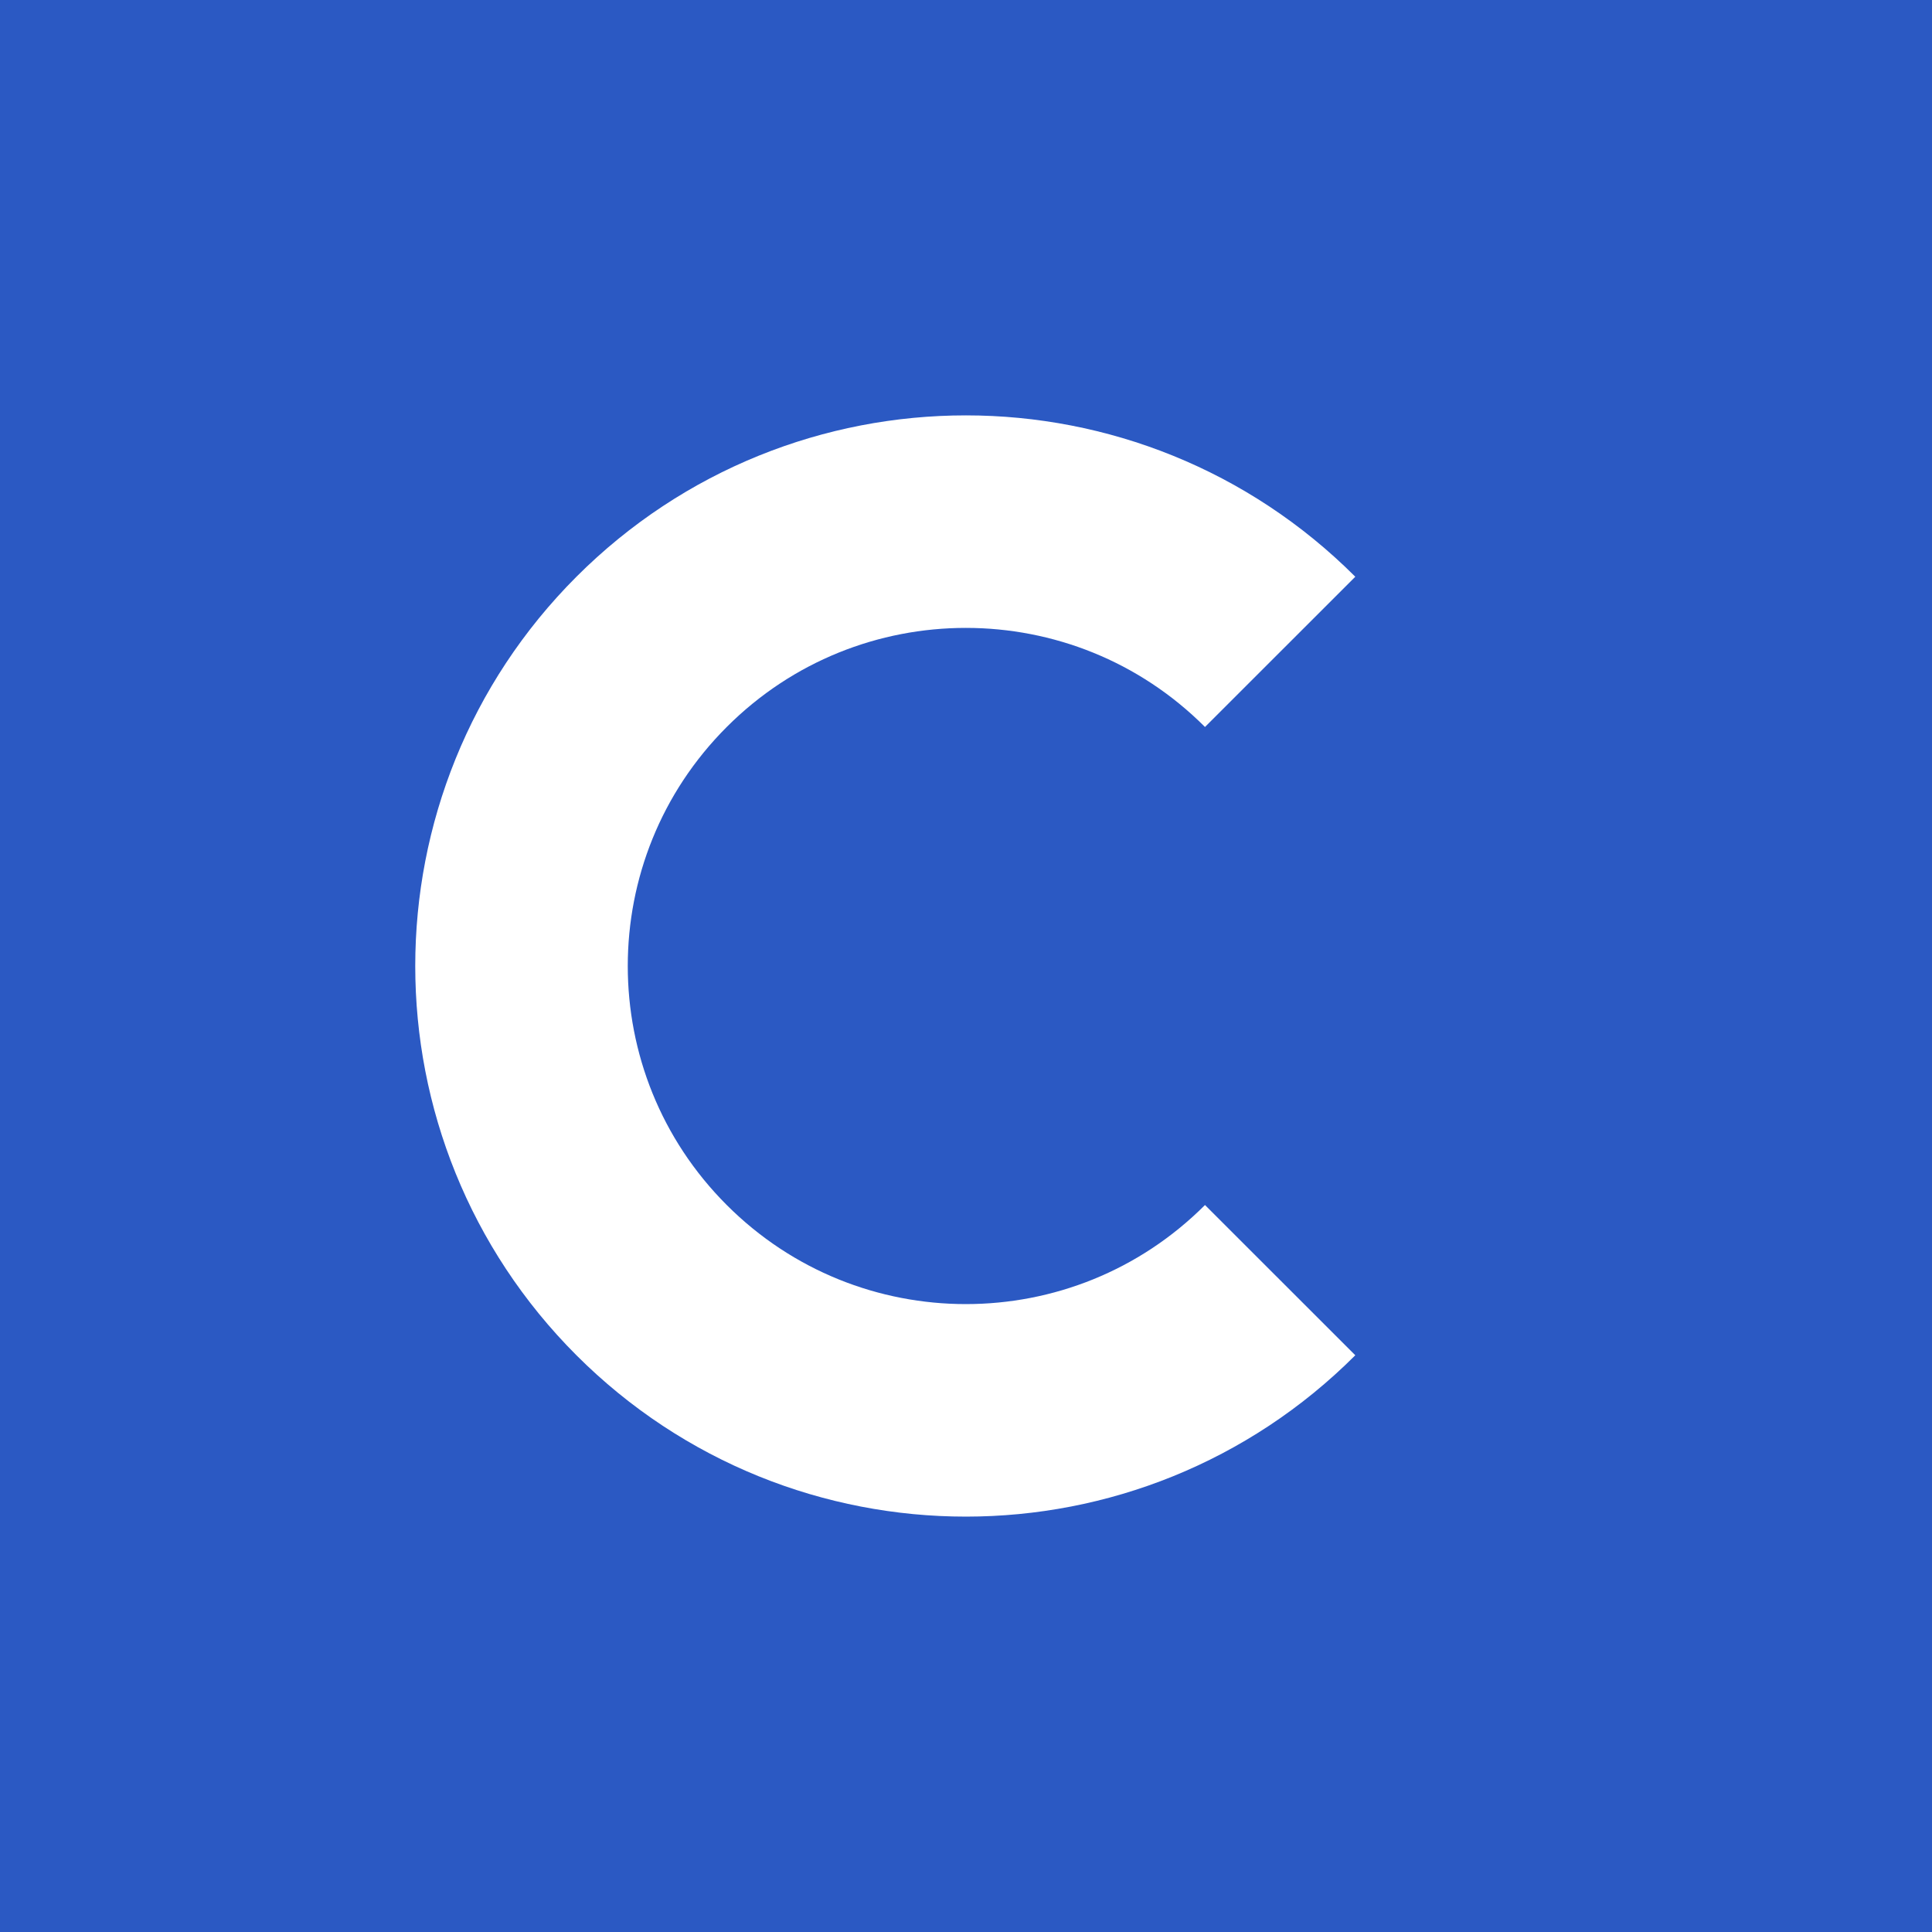
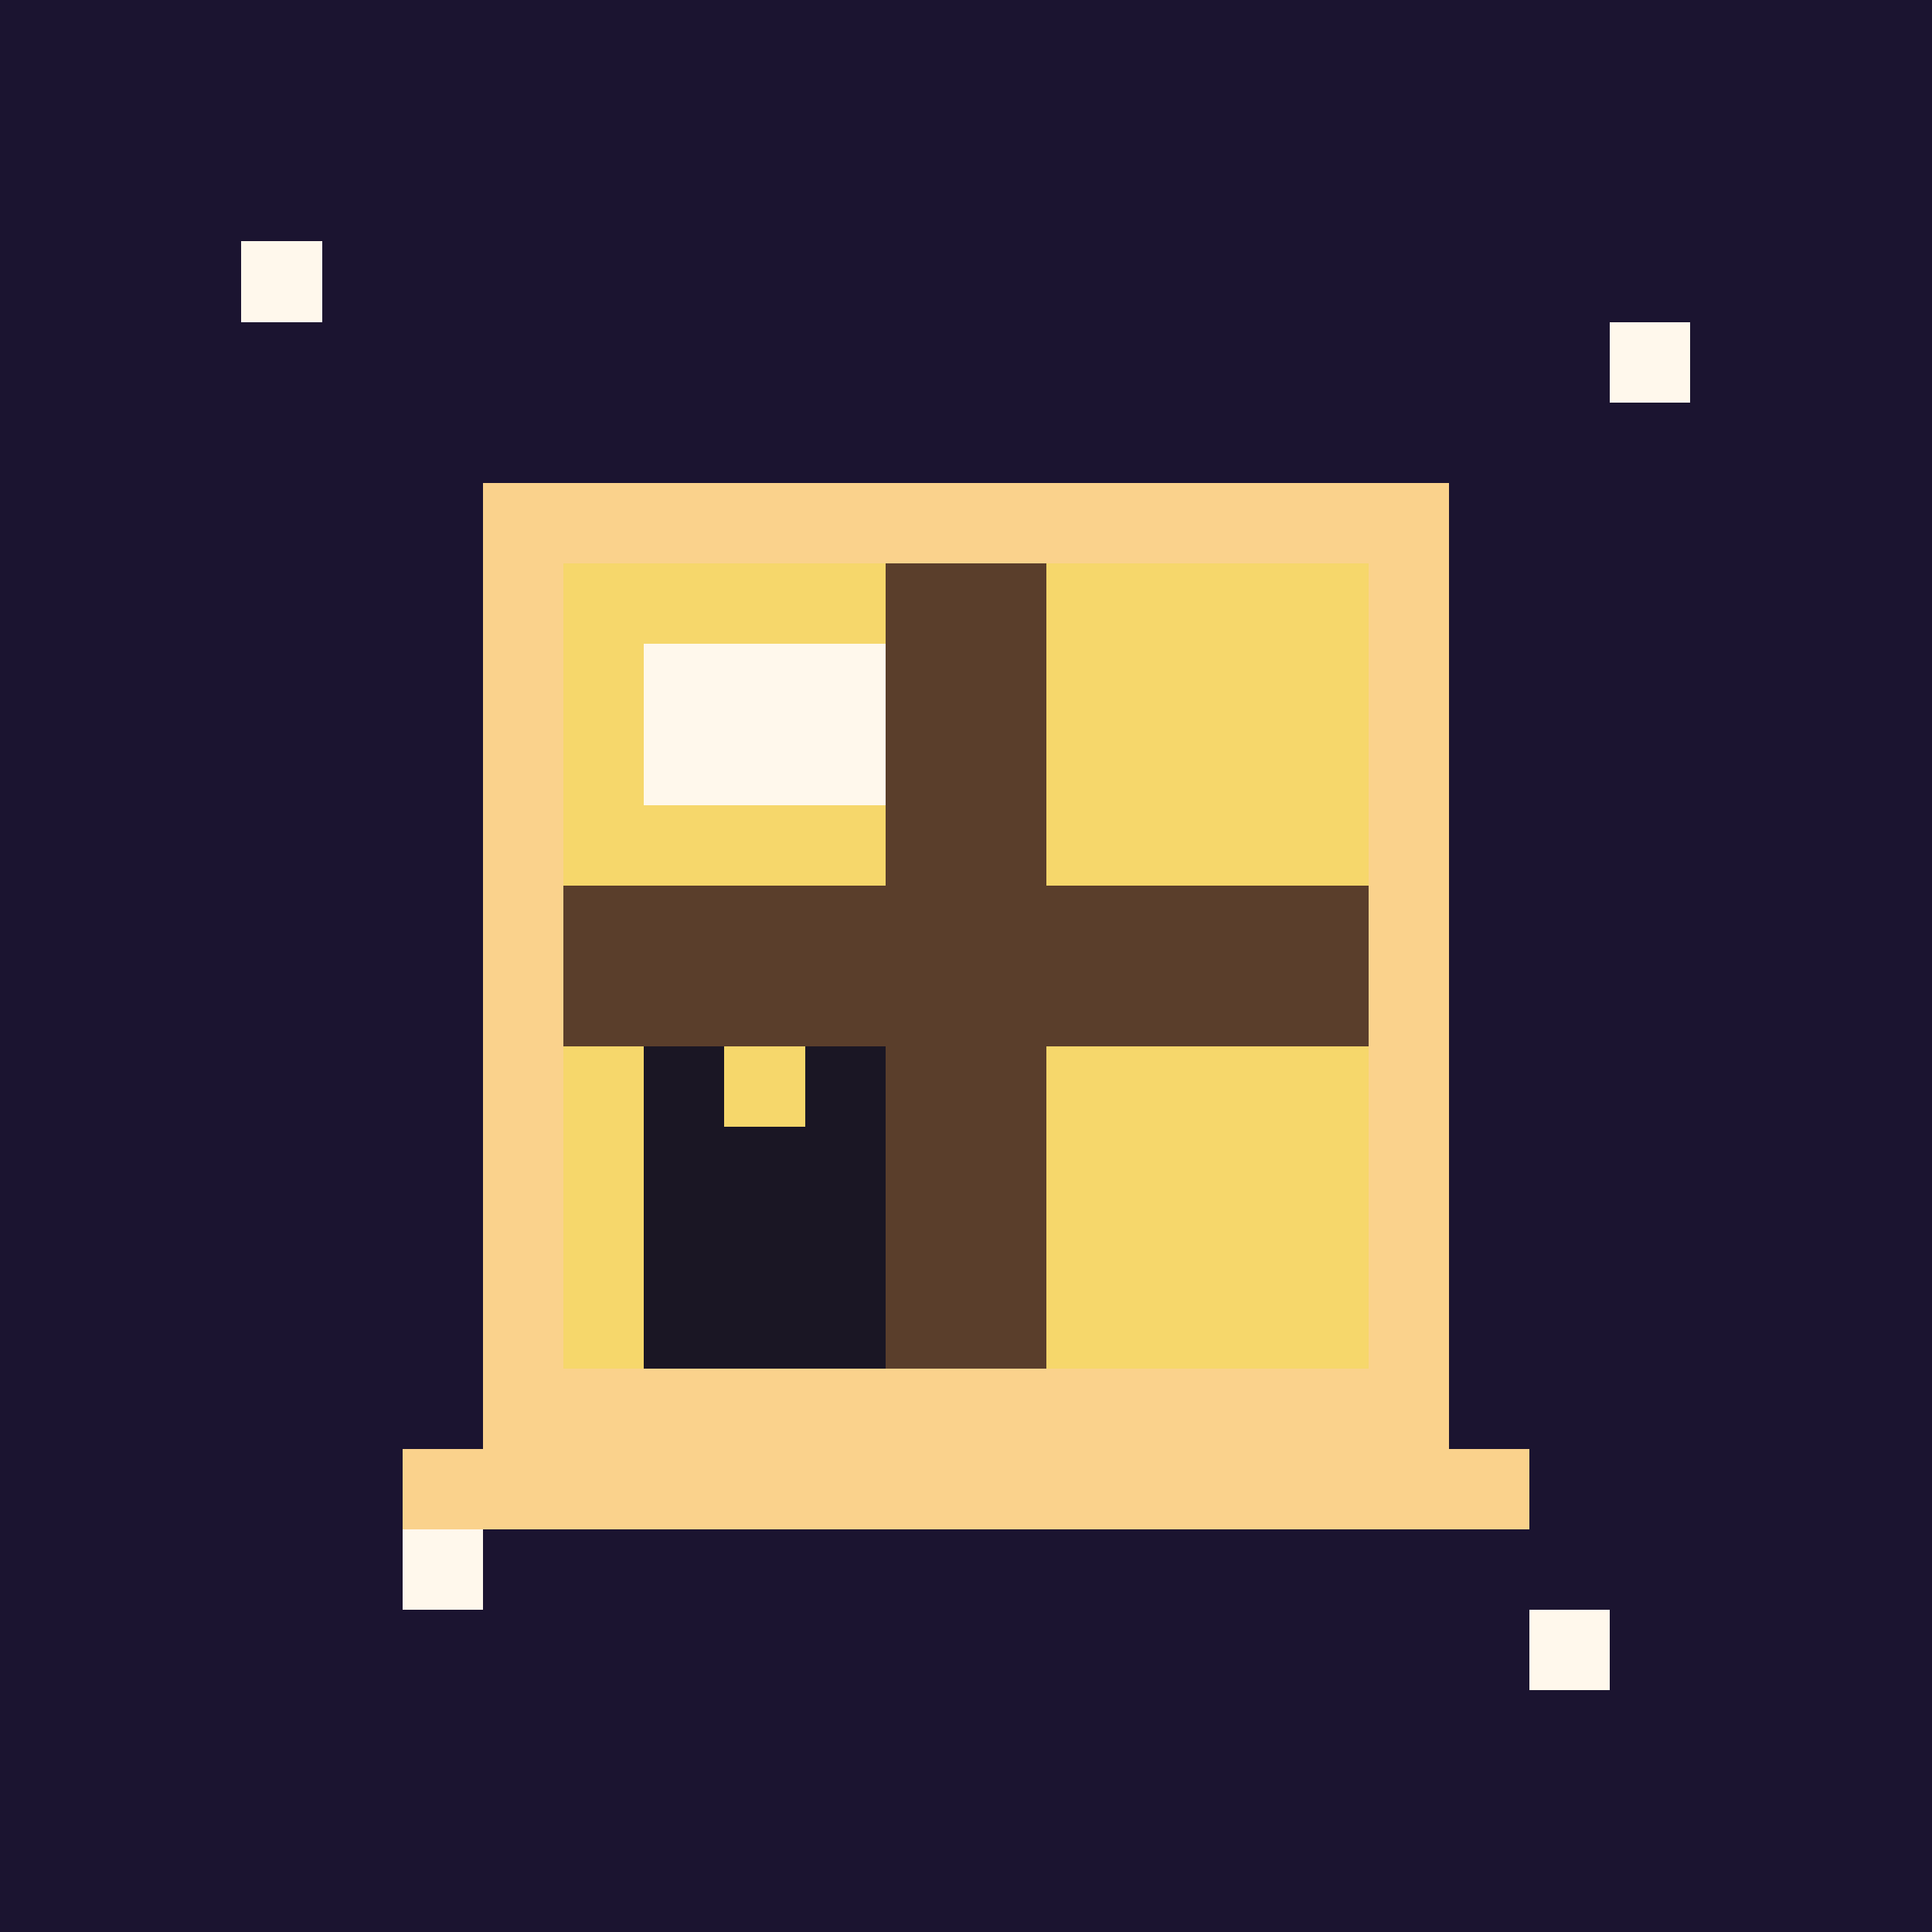
- <svg xmlns="http://www.w3.org/2000/svg" viewBox="0 0 100 100">
-   <rect width="100" height="100" fill="#2B59C3" />
-   <path d="M 66.26 33.74 A 23 23 0 1 0 66.26 66.26" fill="none" stroke="#FFFFFF" stroke-width="11" />
+ <svg xmlns="http://www.w3.org/2000/svg" viewBox="0 0 24 24" shape-rendering="crispEdges">
+   <rect width="24" height="24" fill="#1B1430" />
+   <rect x="3" y="3" width="1" height="1" fill="#FFF8EC" />
+   <rect x="20" y="4" width="1" height="1" fill="#FFF8EC" />
+   <rect x="6" y="6" width="1" height="1" fill="#FAD28C" />
+   <rect x="7" y="6" width="1" height="1" fill="#FAD28C" />
+   <rect x="8" y="6" width="1" height="1" fill="#FAD28C" />
+   <rect x="9" y="6" width="1" height="1" fill="#FAD28C" />
+   <rect x="10" y="6" width="1" height="1" fill="#FAD28C" />
+   <rect x="11" y="6" width="1" height="1" fill="#FAD28C" />
+   <rect x="12" y="6" width="1" height="1" fill="#FAD28C" />
+   <rect x="13" y="6" width="1" height="1" fill="#FAD28C" />
+   <rect x="14" y="6" width="1" height="1" fill="#FAD28C" />
+   <rect x="15" y="6" width="1" height="1" fill="#FAD28C" />
+   <rect x="16" y="6" width="1" height="1" fill="#FAD28C" />
+   <rect x="17" y="6" width="1" height="1" fill="#FAD28C" />
+   <rect x="6" y="7" width="1" height="1" fill="#FAD28C" />
+   <rect x="7" y="7" width="1" height="1" fill="#F6D76B" />
+   <rect x="8" y="7" width="1" height="1" fill="#F6D76B" />
+   <rect x="9" y="7" width="1" height="1" fill="#F6D76B" />
+   <rect x="10" y="7" width="1" height="1" fill="#F6D76B" />
+   <rect x="11" y="7" width="1" height="1" fill="#5A3E2B" />
+   <rect x="12" y="7" width="1" height="1" fill="#5A3E2B" />
+   <rect x="13" y="7" width="1" height="1" fill="#F6D76B" />
+   <rect x="14" y="7" width="1" height="1" fill="#F6D76B" />
+   <rect x="15" y="7" width="1" height="1" fill="#F6D76B" />
+   <rect x="16" y="7" width="1" height="1" fill="#F6D76B" />
+   <rect x="17" y="7" width="1" height="1" fill="#FAD28C" />
+   <rect x="6" y="8" width="1" height="1" fill="#FAD28C" />
+   <rect x="7" y="8" width="1" height="1" fill="#F6D76B" />
+   <rect x="8" y="8" width="1" height="1" fill="#FFF8EC" />
+   <rect x="9" y="8" width="1" height="1" fill="#FFF8EC" />
+   <rect x="10" y="8" width="1" height="1" fill="#FFF8EC" />
+   <rect x="11" y="8" width="1" height="1" fill="#5A3E2B" />
+   <rect x="12" y="8" width="1" height="1" fill="#5A3E2B" />
+   <rect x="13" y="8" width="1" height="1" fill="#F6D76B" />
+   <rect x="14" y="8" width="1" height="1" fill="#F6D76B" />
+   <rect x="15" y="8" width="1" height="1" fill="#F6D76B" />
+   <rect x="16" y="8" width="1" height="1" fill="#F6D76B" />
+   <rect x="17" y="8" width="1" height="1" fill="#FAD28C" />
+   <rect x="6" y="9" width="1" height="1" fill="#FAD28C" />
+   <rect x="7" y="9" width="1" height="1" fill="#F6D76B" />
+   <rect x="8" y="9" width="1" height="1" fill="#FFF8EC" />
+   <rect x="9" y="9" width="1" height="1" fill="#FFF8EC" />
+   <rect x="10" y="9" width="1" height="1" fill="#FFF8EC" />
+   <rect x="11" y="9" width="1" height="1" fill="#5A3E2B" />
+   <rect x="12" y="9" width="1" height="1" fill="#5A3E2B" />
+   <rect x="13" y="9" width="1" height="1" fill="#F6D76B" />
+   <rect x="14" y="9" width="1" height="1" fill="#F6D76B" />
+   <rect x="15" y="9" width="1" height="1" fill="#F6D76B" />
+   <rect x="16" y="9" width="1" height="1" fill="#F6D76B" />
+   <rect x="17" y="9" width="1" height="1" fill="#FAD28C" />
+   <rect x="6" y="10" width="1" height="1" fill="#FAD28C" />
+   <rect x="7" y="10" width="1" height="1" fill="#F6D76B" />
+   <rect x="8" y="10" width="1" height="1" fill="#F6D76B" />
+   <rect x="9" y="10" width="1" height="1" fill="#F6D76B" />
+   <rect x="10" y="10" width="1" height="1" fill="#F6D76B" />
+   <rect x="11" y="10" width="1" height="1" fill="#5A3E2B" />
+   <rect x="12" y="10" width="1" height="1" fill="#5A3E2B" />
+   <rect x="13" y="10" width="1" height="1" fill="#F6D76B" />
+   <rect x="14" y="10" width="1" height="1" fill="#F6D76B" />
+   <rect x="15" y="10" width="1" height="1" fill="#F6D76B" />
+   <rect x="16" y="10" width="1" height="1" fill="#F6D76B" />
+   <rect x="17" y="10" width="1" height="1" fill="#FAD28C" />
+   <rect x="6" y="11" width="1" height="1" fill="#FAD28C" />
+   <rect x="7" y="11" width="1" height="1" fill="#5A3E2B" />
+   <rect x="8" y="11" width="1" height="1" fill="#5A3E2B" />
+   <rect x="9" y="11" width="1" height="1" fill="#5A3E2B" />
+   <rect x="10" y="11" width="1" height="1" fill="#5A3E2B" />
+   <rect x="11" y="11" width="1" height="1" fill="#5A3E2B" />
+   <rect x="12" y="11" width="1" height="1" fill="#5A3E2B" />
+   <rect x="13" y="11" width="1" height="1" fill="#5A3E2B" />
+   <rect x="14" y="11" width="1" height="1" fill="#5A3E2B" />
+   <rect x="15" y="11" width="1" height="1" fill="#5A3E2B" />
+   <rect x="16" y="11" width="1" height="1" fill="#5A3E2B" />
+   <rect x="17" y="11" width="1" height="1" fill="#FAD28C" />
+   <rect x="6" y="12" width="1" height="1" fill="#FAD28C" />
+   <rect x="7" y="12" width="1" height="1" fill="#5A3E2B" />
+   <rect x="8" y="12" width="1" height="1" fill="#5A3E2B" />
+   <rect x="9" y="12" width="1" height="1" fill="#5A3E2B" />
+   <rect x="10" y="12" width="1" height="1" fill="#5A3E2B" />
+   <rect x="11" y="12" width="1" height="1" fill="#5A3E2B" />
+   <rect x="12" y="12" width="1" height="1" fill="#5A3E2B" />
+   <rect x="13" y="12" width="1" height="1" fill="#5A3E2B" />
+   <rect x="14" y="12" width="1" height="1" fill="#5A3E2B" />
+   <rect x="15" y="12" width="1" height="1" fill="#5A3E2B" />
+   <rect x="16" y="12" width="1" height="1" fill="#5A3E2B" />
+   <rect x="17" y="12" width="1" height="1" fill="#FAD28C" />
+   <rect x="6" y="13" width="1" height="1" fill="#FAD28C" />
+   <rect x="7" y="13" width="1" height="1" fill="#F6D76B" />
+   <rect x="8" y="13" width="1" height="1" fill="#1A1624" />
+   <rect x="9" y="13" width="1" height="1" fill="#F6D76B" />
+   <rect x="10" y="13" width="1" height="1" fill="#1A1624" />
+   <rect x="11" y="13" width="1" height="1" fill="#5A3E2B" />
+   <rect x="12" y="13" width="1" height="1" fill="#5A3E2B" />
+   <rect x="13" y="13" width="1" height="1" fill="#F6D76B" />
+   <rect x="14" y="13" width="1" height="1" fill="#F6D76B" />
+   <rect x="15" y="13" width="1" height="1" fill="#F6D76B" />
+   <rect x="16" y="13" width="1" height="1" fill="#F6D76B" />
+   <rect x="17" y="13" width="1" height="1" fill="#FAD28C" />
+   <rect x="6" y="14" width="1" height="1" fill="#FAD28C" />
+   <rect x="7" y="14" width="1" height="1" fill="#F6D76B" />
+   <rect x="8" y="14" width="1" height="1" fill="#1A1624" />
+   <rect x="9" y="14" width="1" height="1" fill="#1A1624" />
+   <rect x="10" y="14" width="1" height="1" fill="#1A1624" />
+   <rect x="11" y="14" width="1" height="1" fill="#5A3E2B" />
+   <rect x="12" y="14" width="1" height="1" fill="#5A3E2B" />
+   <rect x="13" y="14" width="1" height="1" fill="#F6D76B" />
+   <rect x="14" y="14" width="1" height="1" fill="#F6D76B" />
+   <rect x="15" y="14" width="1" height="1" fill="#F6D76B" />
+   <rect x="16" y="14" width="1" height="1" fill="#F6D76B" />
+   <rect x="17" y="14" width="1" height="1" fill="#FAD28C" />
+   <rect x="6" y="15" width="1" height="1" fill="#FAD28C" />
+   <rect x="7" y="15" width="1" height="1" fill="#F6D76B" />
+   <rect x="8" y="15" width="1" height="1" fill="#1A1624" />
+   <rect x="9" y="15" width="1" height="1" fill="#1A1624" />
+   <rect x="10" y="15" width="1" height="1" fill="#1A1624" />
+   <rect x="11" y="15" width="1" height="1" fill="#5A3E2B" />
+   <rect x="12" y="15" width="1" height="1" fill="#5A3E2B" />
+   <rect x="13" y="15" width="1" height="1" fill="#F6D76B" />
+   <rect x="14" y="15" width="1" height="1" fill="#F6D76B" />
+   <rect x="15" y="15" width="1" height="1" fill="#F6D76B" />
+   <rect x="16" y="15" width="1" height="1" fill="#F6D76B" />
+   <rect x="17" y="15" width="1" height="1" fill="#FAD28C" />
+   <rect x="6" y="16" width="1" height="1" fill="#FAD28C" />
+   <rect x="7" y="16" width="1" height="1" fill="#F6D76B" />
+   <rect x="8" y="16" width="1" height="1" fill="#1A1624" />
+   <rect x="9" y="16" width="1" height="1" fill="#1A1624" />
+   <rect x="10" y="16" width="1" height="1" fill="#1A1624" />
+   <rect x="11" y="16" width="1" height="1" fill="#5A3E2B" />
+   <rect x="12" y="16" width="1" height="1" fill="#5A3E2B" />
+   <rect x="13" y="16" width="1" height="1" fill="#F6D76B" />
+   <rect x="14" y="16" width="1" height="1" fill="#F6D76B" />
+   <rect x="15" y="16" width="1" height="1" fill="#F6D76B" />
+   <rect x="16" y="16" width="1" height="1" fill="#F6D76B" />
+   <rect x="17" y="16" width="1" height="1" fill="#FAD28C" />
+   <rect x="6" y="17" width="1" height="1" fill="#FAD28C" />
+   <rect x="7" y="17" width="1" height="1" fill="#FAD28C" />
+   <rect x="8" y="17" width="1" height="1" fill="#FAD28C" />
+   <rect x="9" y="17" width="1" height="1" fill="#FAD28C" />
+   <rect x="10" y="17" width="1" height="1" fill="#FAD28C" />
+   <rect x="11" y="17" width="1" height="1" fill="#FAD28C" />
+   <rect x="12" y="17" width="1" height="1" fill="#FAD28C" />
+   <rect x="13" y="17" width="1" height="1" fill="#FAD28C" />
+   <rect x="14" y="17" width="1" height="1" fill="#FAD28C" />
+   <rect x="15" y="17" width="1" height="1" fill="#FAD28C" />
+   <rect x="16" y="17" width="1" height="1" fill="#FAD28C" />
+   <rect x="17" y="17" width="1" height="1" fill="#FAD28C" />
+   <rect x="5" y="18" width="1" height="1" fill="#FAD28C" />
+   <rect x="6" y="18" width="1" height="1" fill="#FAD28C" />
+   <rect x="7" y="18" width="1" height="1" fill="#FAD28C" />
+   <rect x="8" y="18" width="1" height="1" fill="#FAD28C" />
+   <rect x="9" y="18" width="1" height="1" fill="#FAD28C" />
+   <rect x="10" y="18" width="1" height="1" fill="#FAD28C" />
+   <rect x="11" y="18" width="1" height="1" fill="#FAD28C" />
+   <rect x="12" y="18" width="1" height="1" fill="#FAD28C" />
+   <rect x="13" y="18" width="1" height="1" fill="#FAD28C" />
+   <rect x="14" y="18" width="1" height="1" fill="#FAD28C" />
+   <rect x="15" y="18" width="1" height="1" fill="#FAD28C" />
+   <rect x="16" y="18" width="1" height="1" fill="#FAD28C" />
+   <rect x="17" y="18" width="1" height="1" fill="#FAD28C" />
+   <rect x="18" y="18" width="1" height="1" fill="#FAD28C" />
+   <rect x="5" y="19" width="1" height="1" fill="#FFF8EC" />
+   <rect x="19" y="20" width="1" height="1" fill="#FFF8EC" />
</svg>
